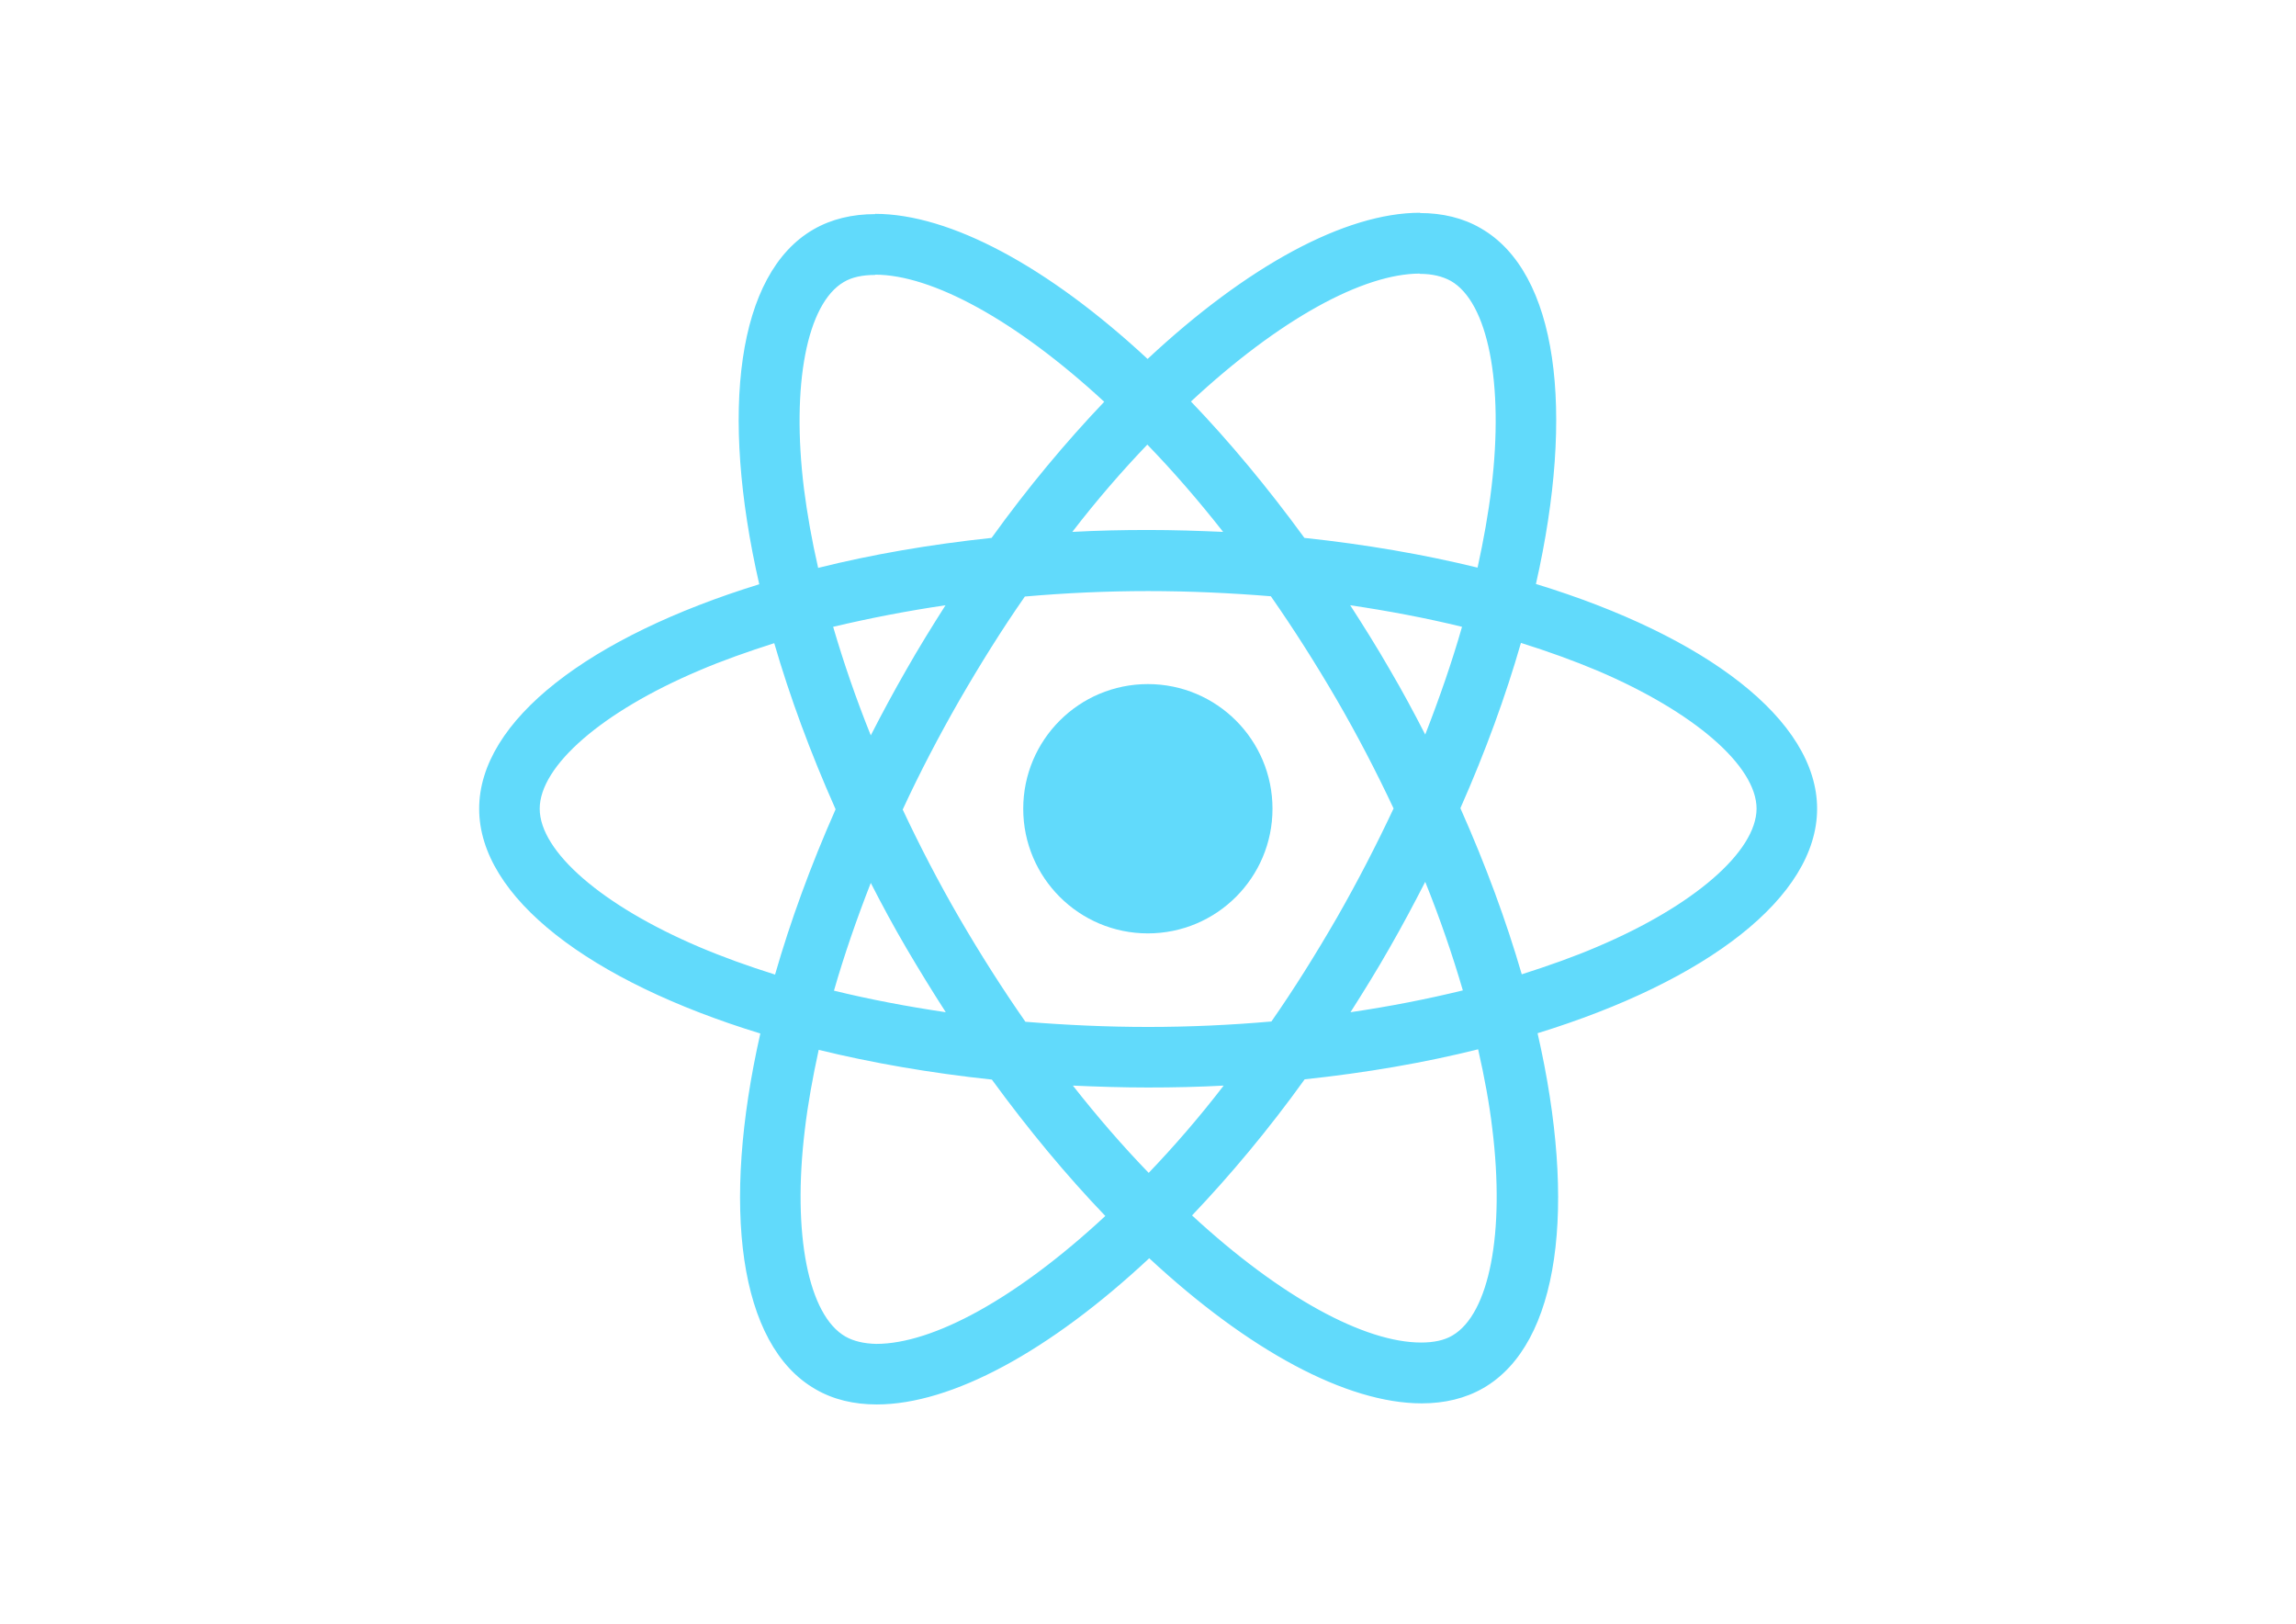
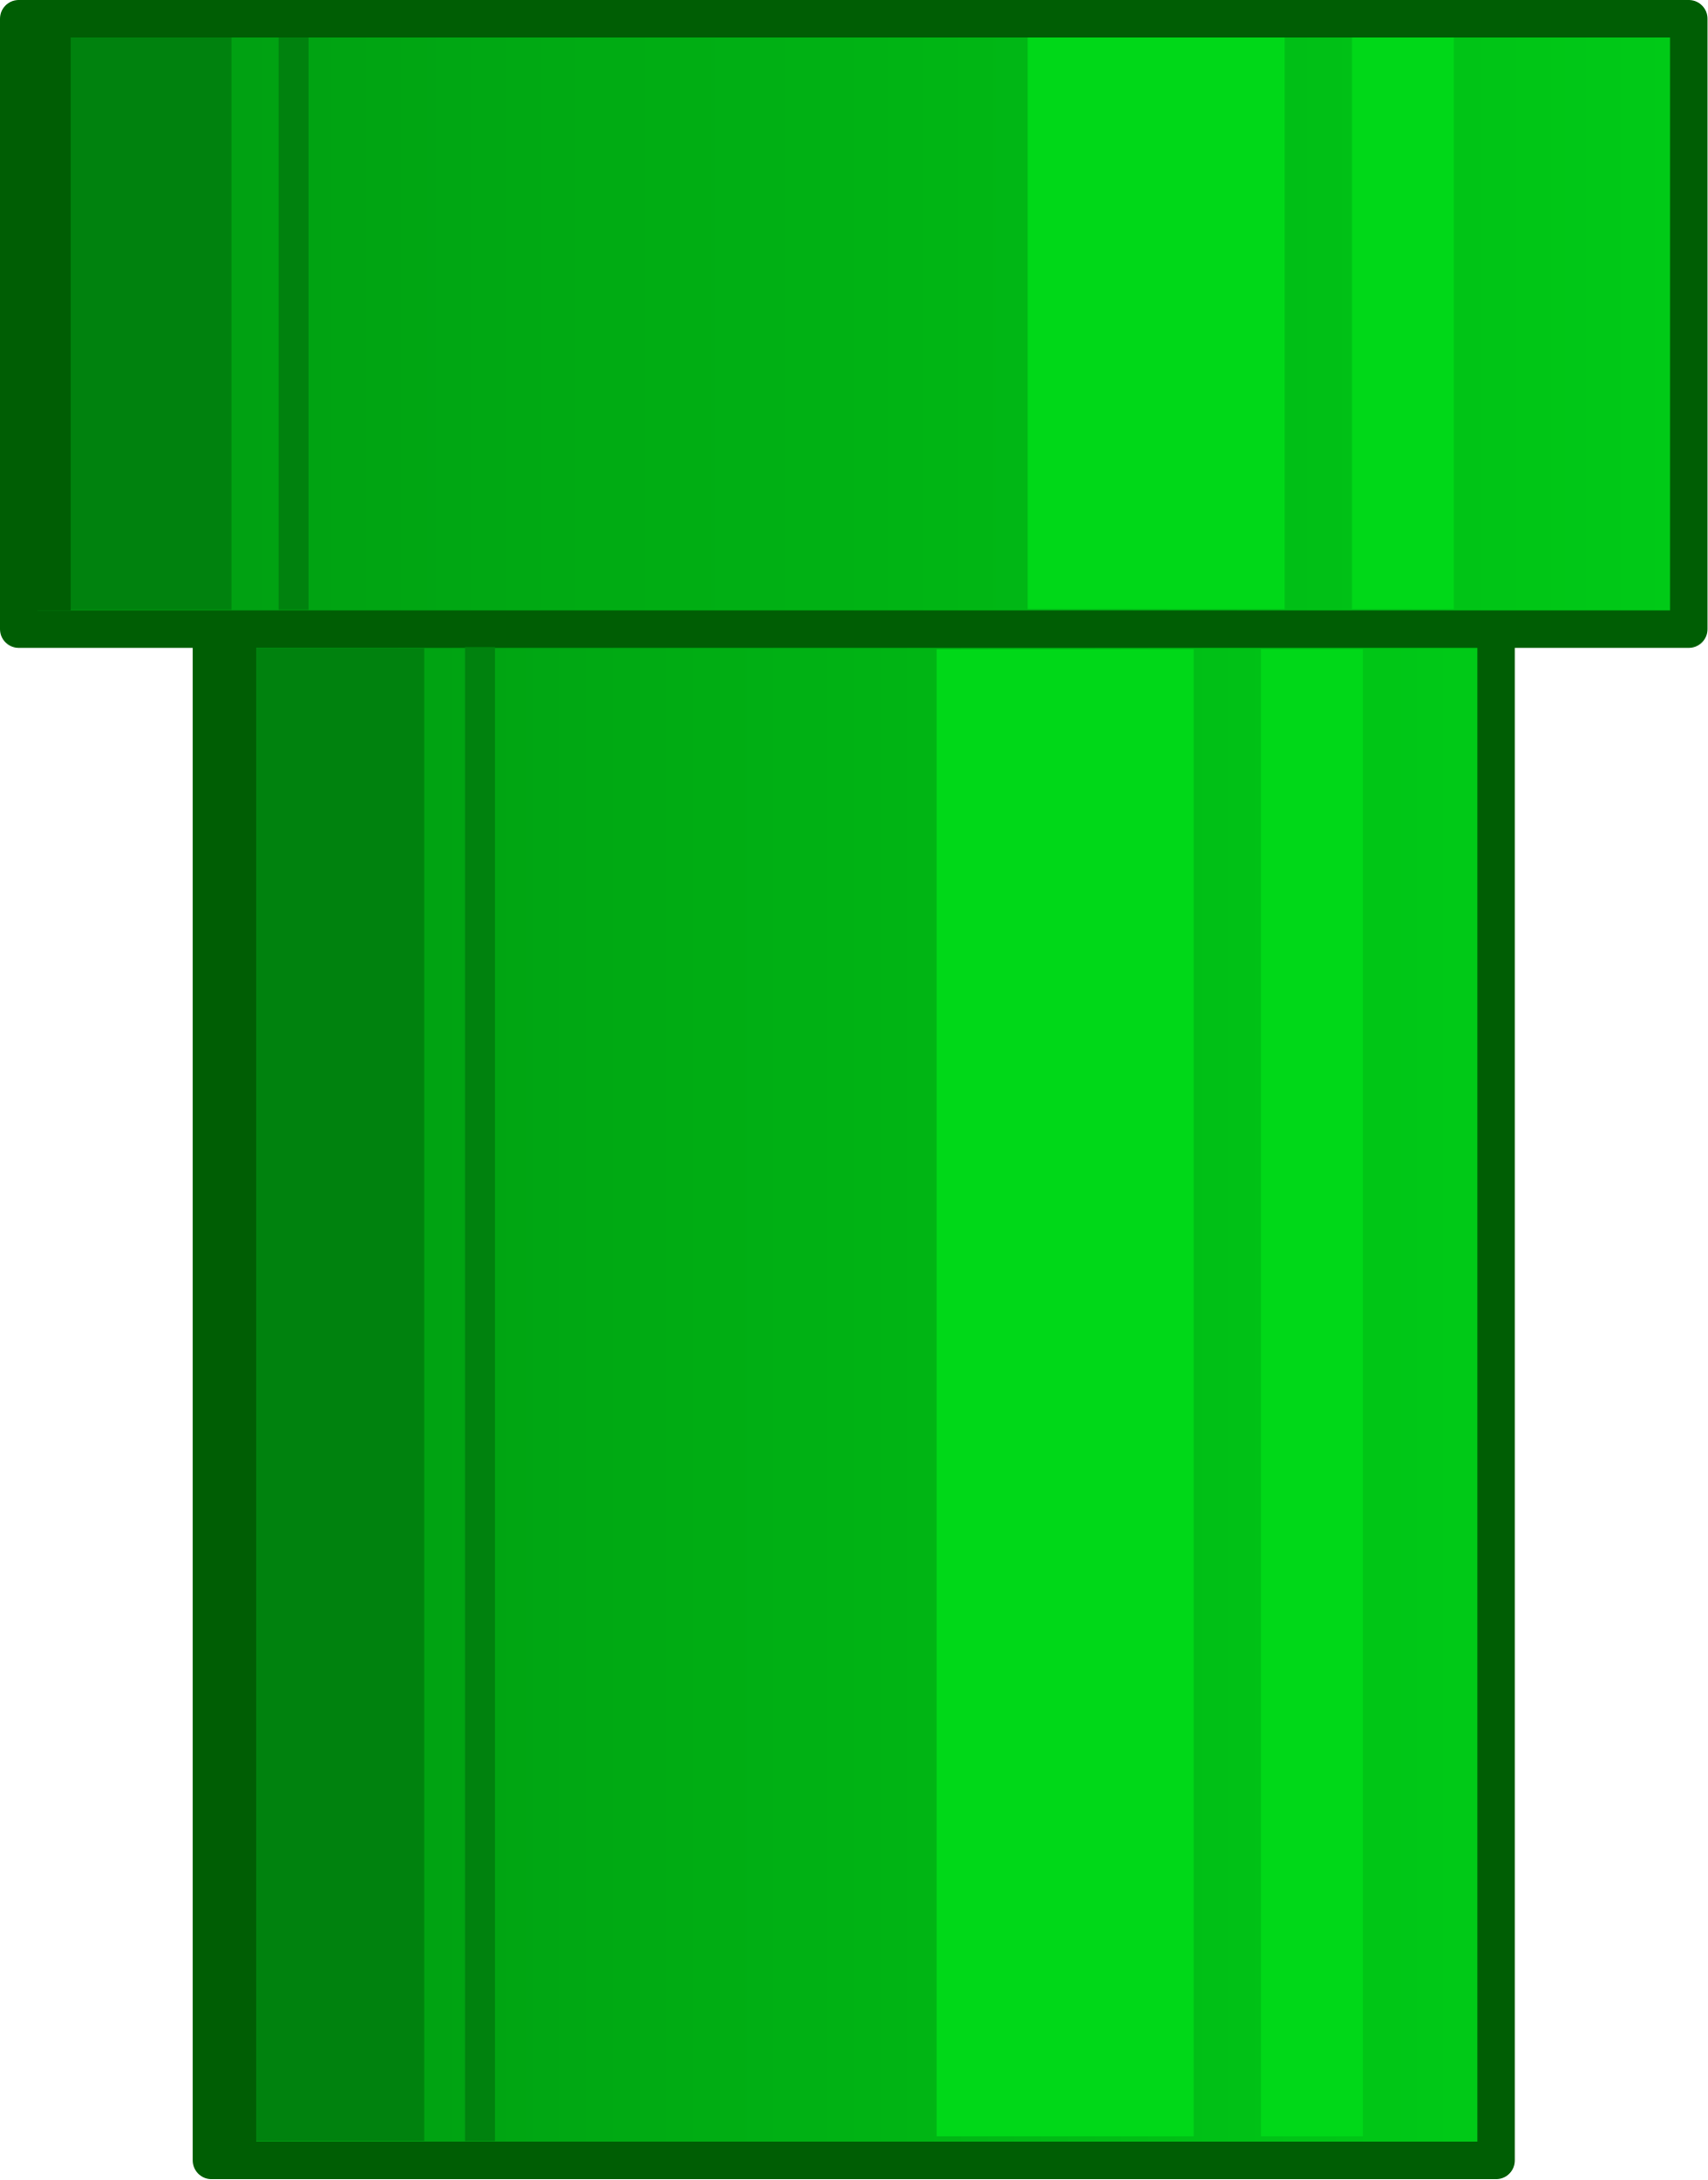
- <svg xmlns="http://www.w3.org/2000/svg" viewBox="0 0 841.9 595.3">
-   <g fill="#61DAFB">
-     <path d="M666.3 296.5c0-32.5-40.7-63.3-103.1-82.4 14.4-63.6 8-114.2-20.2-130.4-6.5-3.8-14.1-5.6-22.4-5.6v22.3c4.6 0 8.3.9 11.4 2.6 13.6 7.8 19.5 37.5 14.9 75.7-1.1 9.4-2.9 19.3-5.1 29.4-19.6-4.8-41-8.5-63.5-10.9-13.5-18.5-27.5-35.3-41.6-50 32.6-30.3 63.2-46.9 84-46.9V78c-27.5 0-63.5 19.6-99.9 53.6-36.4-33.8-72.4-53.2-99.9-53.2v22.3c20.7 0 51.4 16.5 84 46.6-14 14.7-28 31.4-41.3 49.9-22.6 2.4-44 6.1-63.6 11-2.3-10-4-19.7-5.2-29-4.7-38.2 1.1-67.9 14.6-75.8 3-1.8 6.9-2.6 11.5-2.6V78.5c-8.4 0-16 1.8-22.6 5.6-28.1 16.2-34.4 66.7-19.9 130.1-62.2 19.2-102.7 49.9-102.7 82.3 0 32.5 40.7 63.3 103.1 82.4-14.4 63.6-8 114.2 20.2 130.4 6.5 3.8 14.1 5.6 22.5 5.6 27.5 0 63.5-19.6 99.9-53.6 36.4 33.8 72.4 53.2 99.9 53.2 8.4 0 16-1.8 22.6-5.6 28.1-16.2 34.4-66.7 19.9-130.1 62-19.1 102.5-49.9 102.5-82.3zm-130.2-66.7c-3.7 12.9-8.3 26.2-13.5 39.5-4.1-8-8.4-16-13.1-24-4.6-8-9.5-15.8-14.4-23.4 14.2 2.1 27.9 4.7 41 7.9zm-45.8 106.5c-7.8 13.5-15.8 26.3-24.1 38.2-14.9 1.3-30 2-45.2 2-15.1 0-30.2-.7-45-1.9-8.3-11.9-16.4-24.6-24.2-38-7.6-13.1-14.5-26.4-20.8-39.8 6.2-13.4 13.2-26.8 20.7-39.9 7.8-13.5 15.8-26.3 24.1-38.2 14.9-1.3 30-2 45.2-2 15.1 0 30.2.7 45 1.9 8.3 11.9 16.4 24.6 24.2 38 7.6 13.1 14.5 26.4 20.8 39.8-6.3 13.4-13.2 26.8-20.7 39.9zm32.3-13c5.4 13.4 10 26.8 13.8 39.8-13.1 3.2-26.9 5.9-41.2 8 4.9-7.7 9.8-15.6 14.4-23.7 4.6-8 8.9-16.1 13-24.1zM421.2 430c-9.3-9.6-18.6-20.3-27.8-32 9 .4 18.2.7 27.5.7 9.4 0 18.7-.2 27.8-.7-9 11.7-18.3 22.4-27.5 32zm-74.4-58.9c-14.2-2.1-27.9-4.7-41-7.9 3.7-12.9 8.3-26.2 13.5-39.5 4.1 8 8.4 16 13.1 24 4.7 8 9.5 15.8 14.4 23.4zM420.7 163c9.3 9.6 18.6 20.3 27.8 32-9-.4-18.2-.7-27.5-.7-9.4 0-18.7.2-27.8.7 9-11.7 18.3-22.4 27.5-32zm-74 58.9c-4.9 7.7-9.8 15.6-14.4 23.7-4.6 8-8.9 16-13 24-5.4-13.4-10-26.8-13.8-39.8 13.1-3.1 26.9-5.8 41.2-7.9zm-90.5 125.2c-35.4-15.1-58.3-34.9-58.3-50.6 0-15.7 22.9-35.6 58.3-50.6 8.6-3.7 18-7 27.7-10.1 5.7 19.6 13.2 40 22.5 60.9-9.2 20.8-16.6 41.1-22.2 60.6-9.9-3.1-19.3-6.5-28-10.2zM310 490c-13.6-7.8-19.5-37.5-14.9-75.7 1.1-9.4 2.9-19.3 5.1-29.4 19.6 4.8 41 8.5 63.5 10.9 13.5 18.5 27.5 35.3 41.6 50-32.6 30.3-63.2 46.9-84 46.9-4.5-.1-8.3-1-11.3-2.7zm237.2-76.2c4.7 38.2-1.1 67.9-14.6 75.8-3 1.8-6.9 2.6-11.5 2.6-20.7 0-51.4-16.5-84-46.6 14-14.7 28-31.4 41.3-49.9 22.6-2.4 44-6.1 63.6-11 2.3 10.1 4.1 19.8 5.2 29.1zm38.5-66.7c-8.6 3.7-18 7-27.7 10.1-5.7-19.6-13.2-40-22.5-60.9 9.2-20.8 16.6-41.1 22.2-60.6 9.9 3.1 19.3 6.5 28.1 10.2 35.4 15.1 58.3 34.9 58.3 50.6-.1 15.7-23 35.6-58.4 50.6zM320.8 78.4z" />
-     <circle cx="420.9" cy="296.5" r="45.7" />
-     <path d="M520.5 78.1z" />
+ <svg xmlns="http://www.w3.org/2000/svg" xmlns:xlink="http://www.w3.org/1999/xlink" id="svg1901" viewBox="0 0 455.71 581.43" version="1.0">
+   <defs id="defs1903">
+     <linearGradient id="linearGradient3152">
+       <stop id="stop3154" style="stop-color:#009a11" offset="0" />
+       <stop id="stop3156" style="stop-color:#00cb17" offset="1" />
+     </linearGradient>
+     <linearGradient id="linearGradient3158" y2="139.51" xlink:href="#linearGradient3152" gradientUnits="userSpaceOnUse" x2="-286.43" y1="139.51" x1="-742.14" />
+     <linearGradient id="linearGradient3166" y2="139.51" xlink:href="#linearGradient3152" gradientUnits="userSpaceOnUse" x2="-286.43" gradientTransform="matrix(.76923 0 0 2.5351 -118.68 69.419)" y1="139.51" x1="-742.14" />
+   </defs>
+   <g id="layer1" transform="translate(742.14 -53.076)">
+     <rect id="rect3164" style="stroke-linejoin:round;stroke:#005e04;stroke-width:10;fill:url(#linearGradient3166)" height="412.86" width="342.86" y="216.65" x="-685.71" />
+     <rect id="rect2380" style="stroke-linejoin:round;stroke:#005e04;stroke-width:10;fill:url(#linearGradient3158)" height="162.86" width="445.71" y="58.076" x="-737.14" />
+     <rect id="rect3160" style="fill:#00d818" height="152.5" width="68.596" y="63.076" x="-467.87" />
+     <rect id="rect3162" style="fill:#00d818" height="152.5" width="27.168" y="63.076" x="-381.3" />
+     <rect id="rect3168" style="fill:#00d818" height="396.79" width="68.596" y="226.29" x="-492.16" />
+     <rect id="rect3170" style="fill:#00d818" height="396.79" width="27.168" y="226.29" x="-405.58" />
+     <rect id="rect3172" style="fill:#00820e" height="152.66" width="51.429" y="63.097" x="-731.79" />
+     <rect id="rect3174" style="fill:#00820e" height="398.37" width="51.429" y="225.95" x="-680.36" />
+     <rect id="rect3178" style="fill:#005e04" height="156.57" width="16.162" y="59.382" x="-739.43" />
+     <rect id="rect3180" style="fill:#005e04" height="403.05" width="16.162" y="224.04" x="-689.93" />
+     <rect id="rect3182" style="fill:#00820e" height="152.66" width="7.992" y="63.097" x="-667.79" />
+     <rect id="rect3184" style="fill:#00820e" height="398.63" width="7.992" y="225.73" x="-618.04" />
  </g>
</svg>
